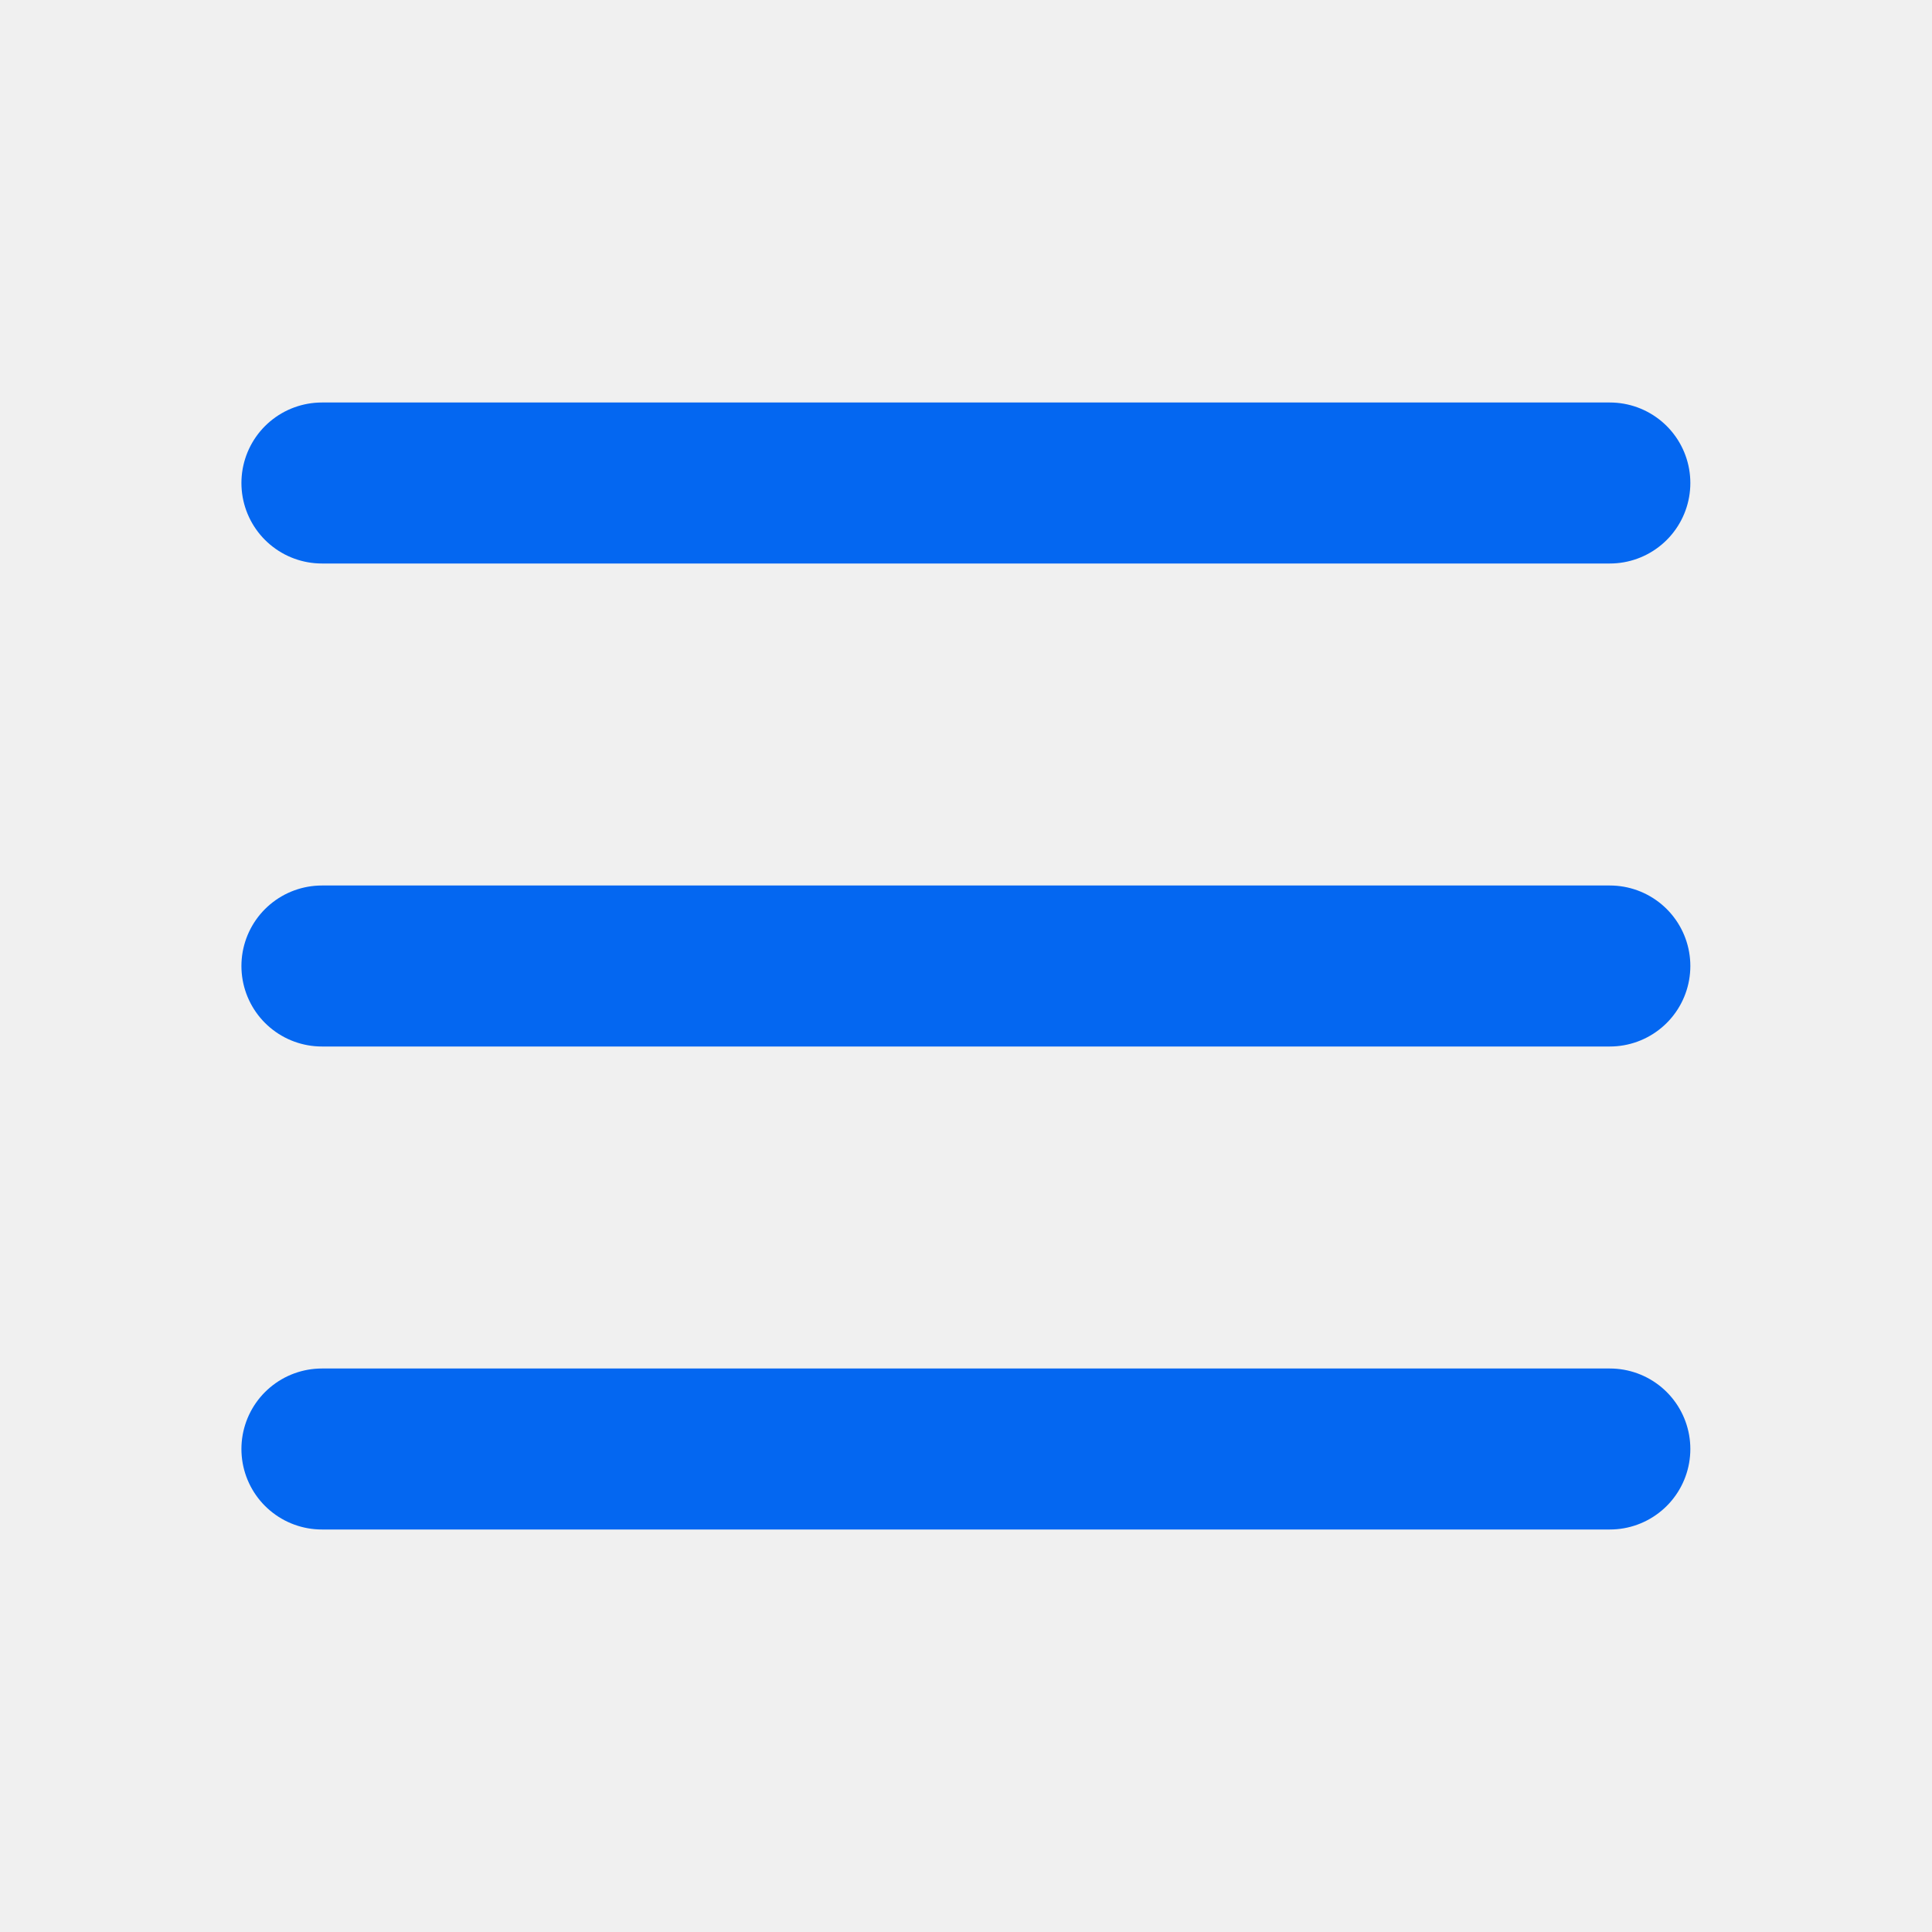
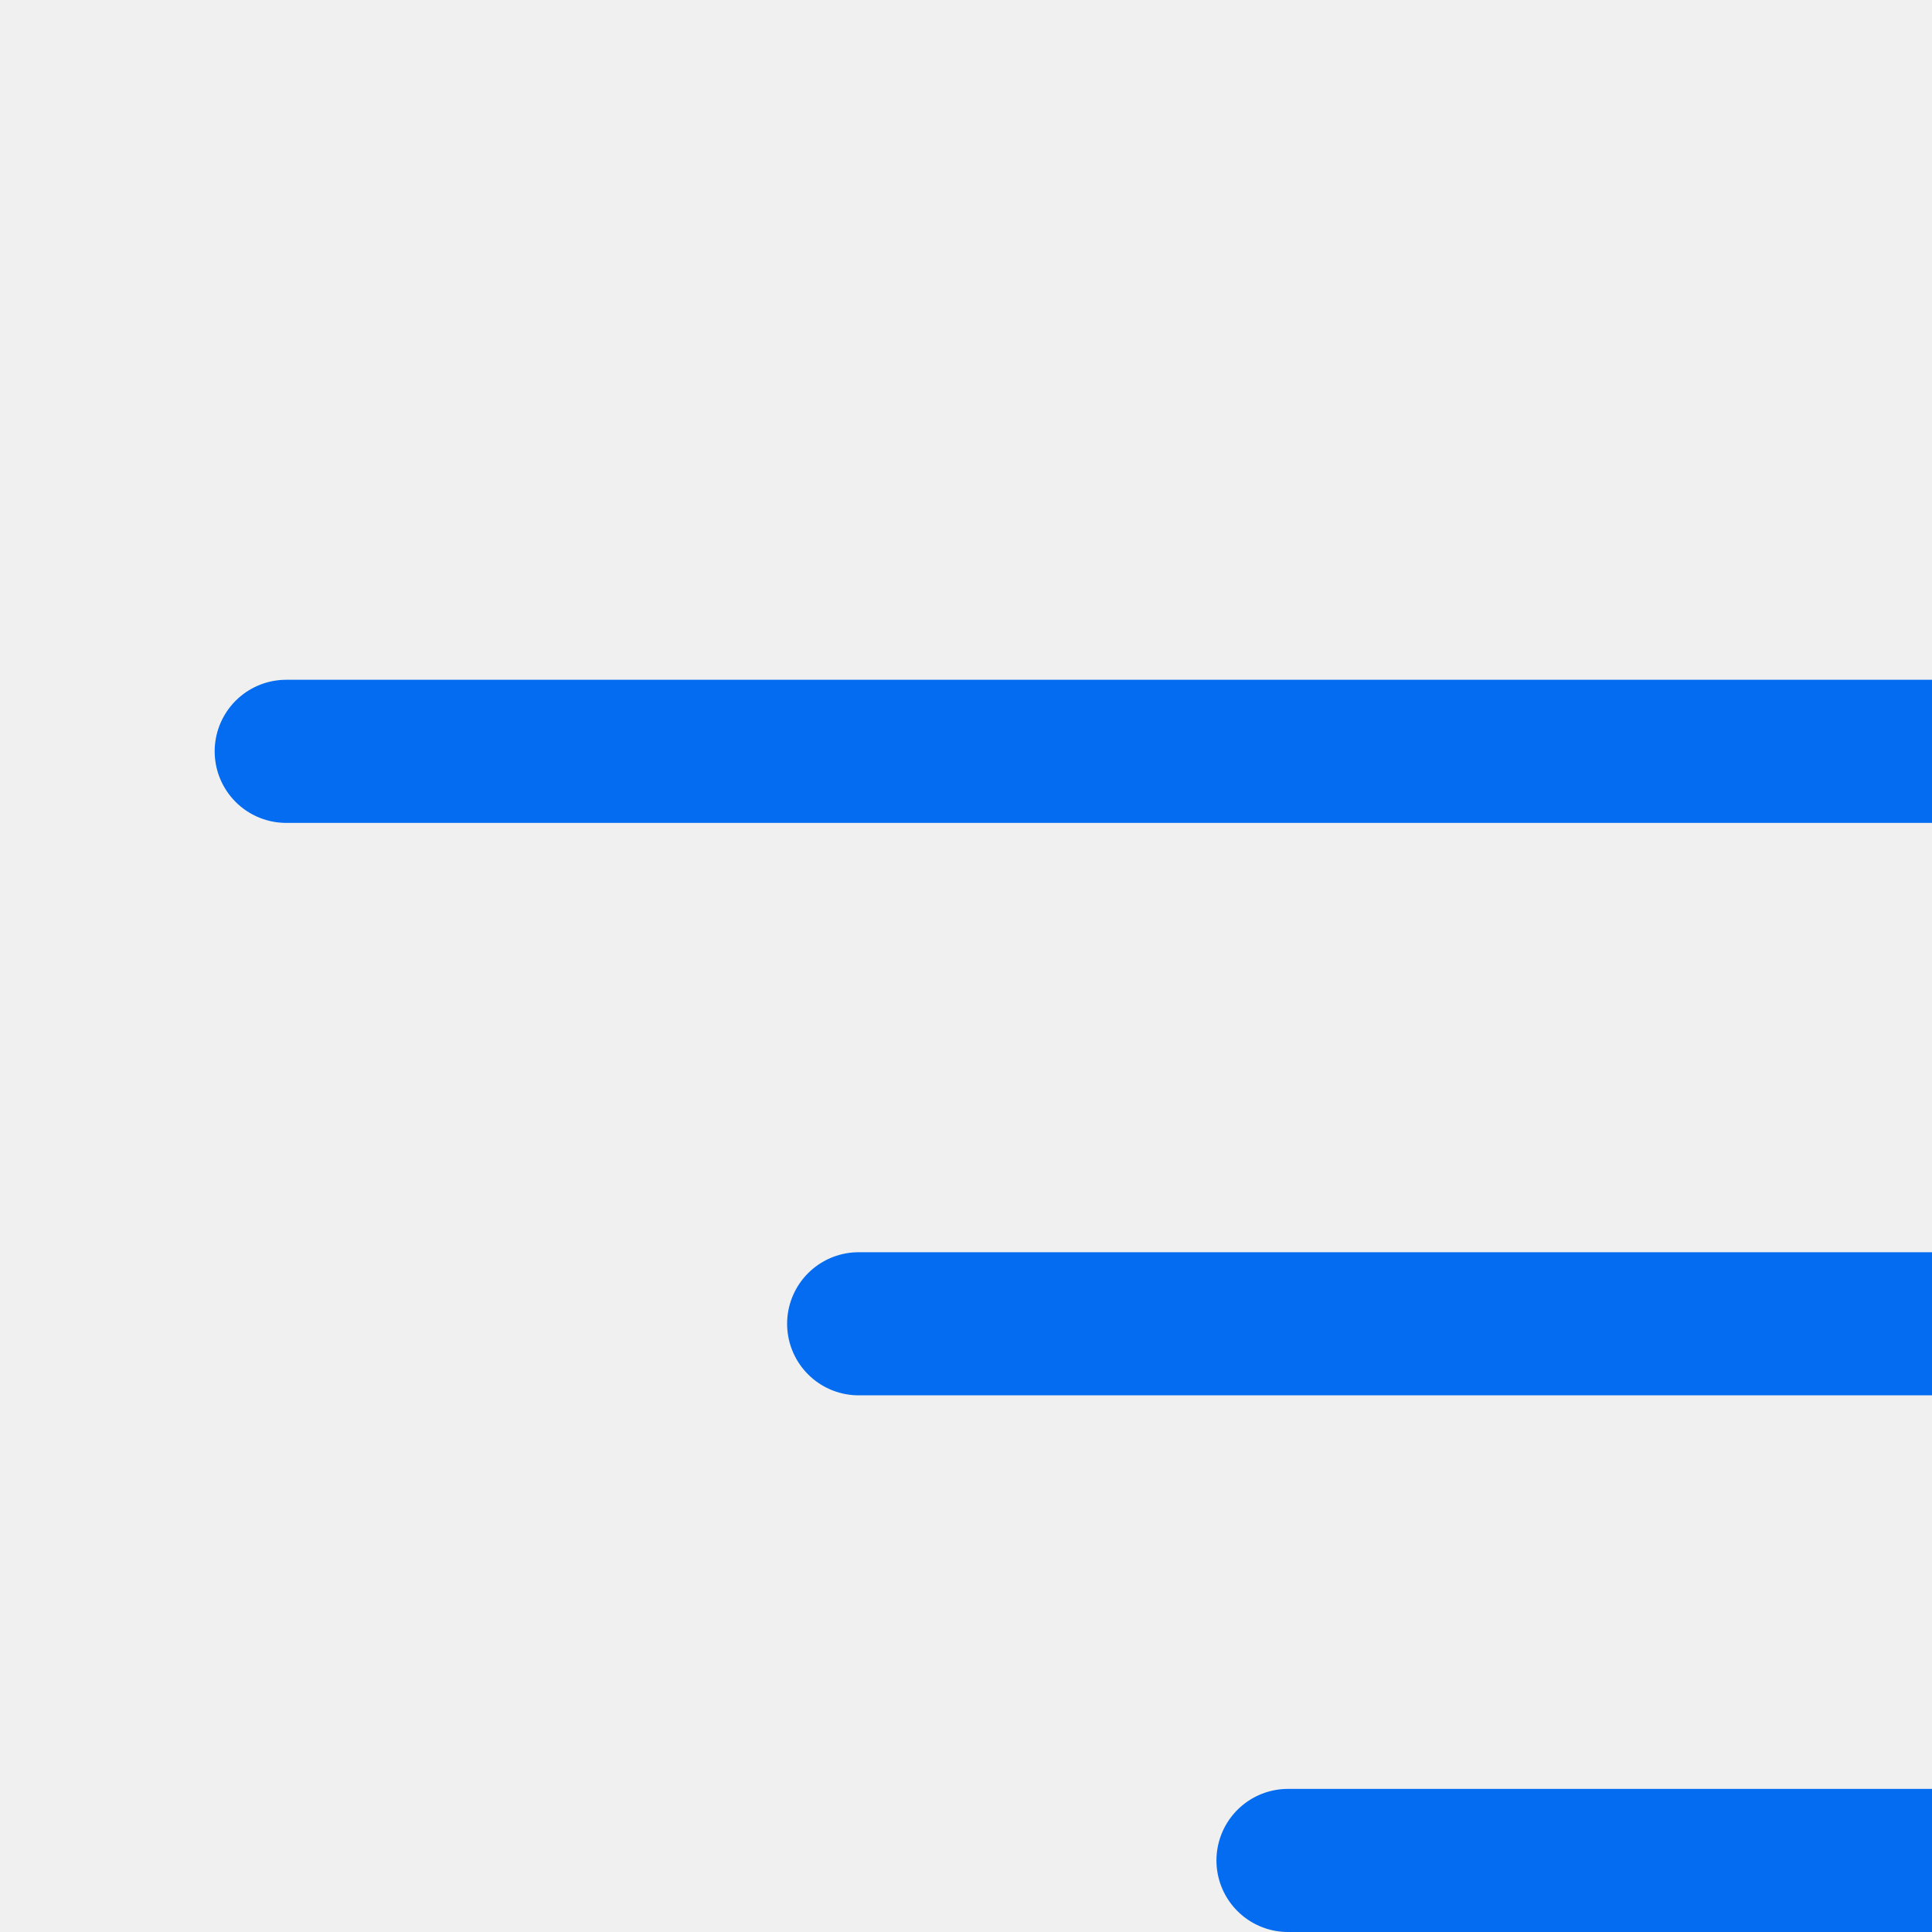
- <svg xmlns="http://www.w3.org/2000/svg" version="1.1" id="Layer_1" x="0px" y="0px" viewBox="0 0 800 800" style="enable-background:new 0 0 800 800;" xml:space="preserve">
-   <style type="text/css">
- 	.st0{fill:none;stroke:#0467F1;stroke-width:66.667;stroke-linecap:round;stroke-miterlimit:133.333;}
- </style>
-   <path class="st0" d="M133.3,600h533.3" />
-   <path class="st0" d="M133.3,400h533.3" />
-   <path class="st0" d="M133.3,200h533.3" />
+ <svg xmlns="http://www.w3.org/2000/svg" width="27" height="27" viewBox="0 0 27 27" fill="none">
+   <g clip-path="url(#clip0_4_3074)">
+     <path d="M4 10.5H28" stroke="#046CF1" stroke-width="2" stroke-linecap="round" />
+     <path d="M12 18.5L28 18.5" stroke="#046CF1" stroke-width="2" stroke-linecap="round" />
+     <path d="M18 26L28 26" stroke="#046CF1" stroke-width="2" stroke-linecap="round" />
+   </g>
+   <defs>
+     <clipPath id="clip0_4_3074">
+       <rect width="27" height="27" fill="white" />
+     </clipPath>
+   </defs>
</svg>
